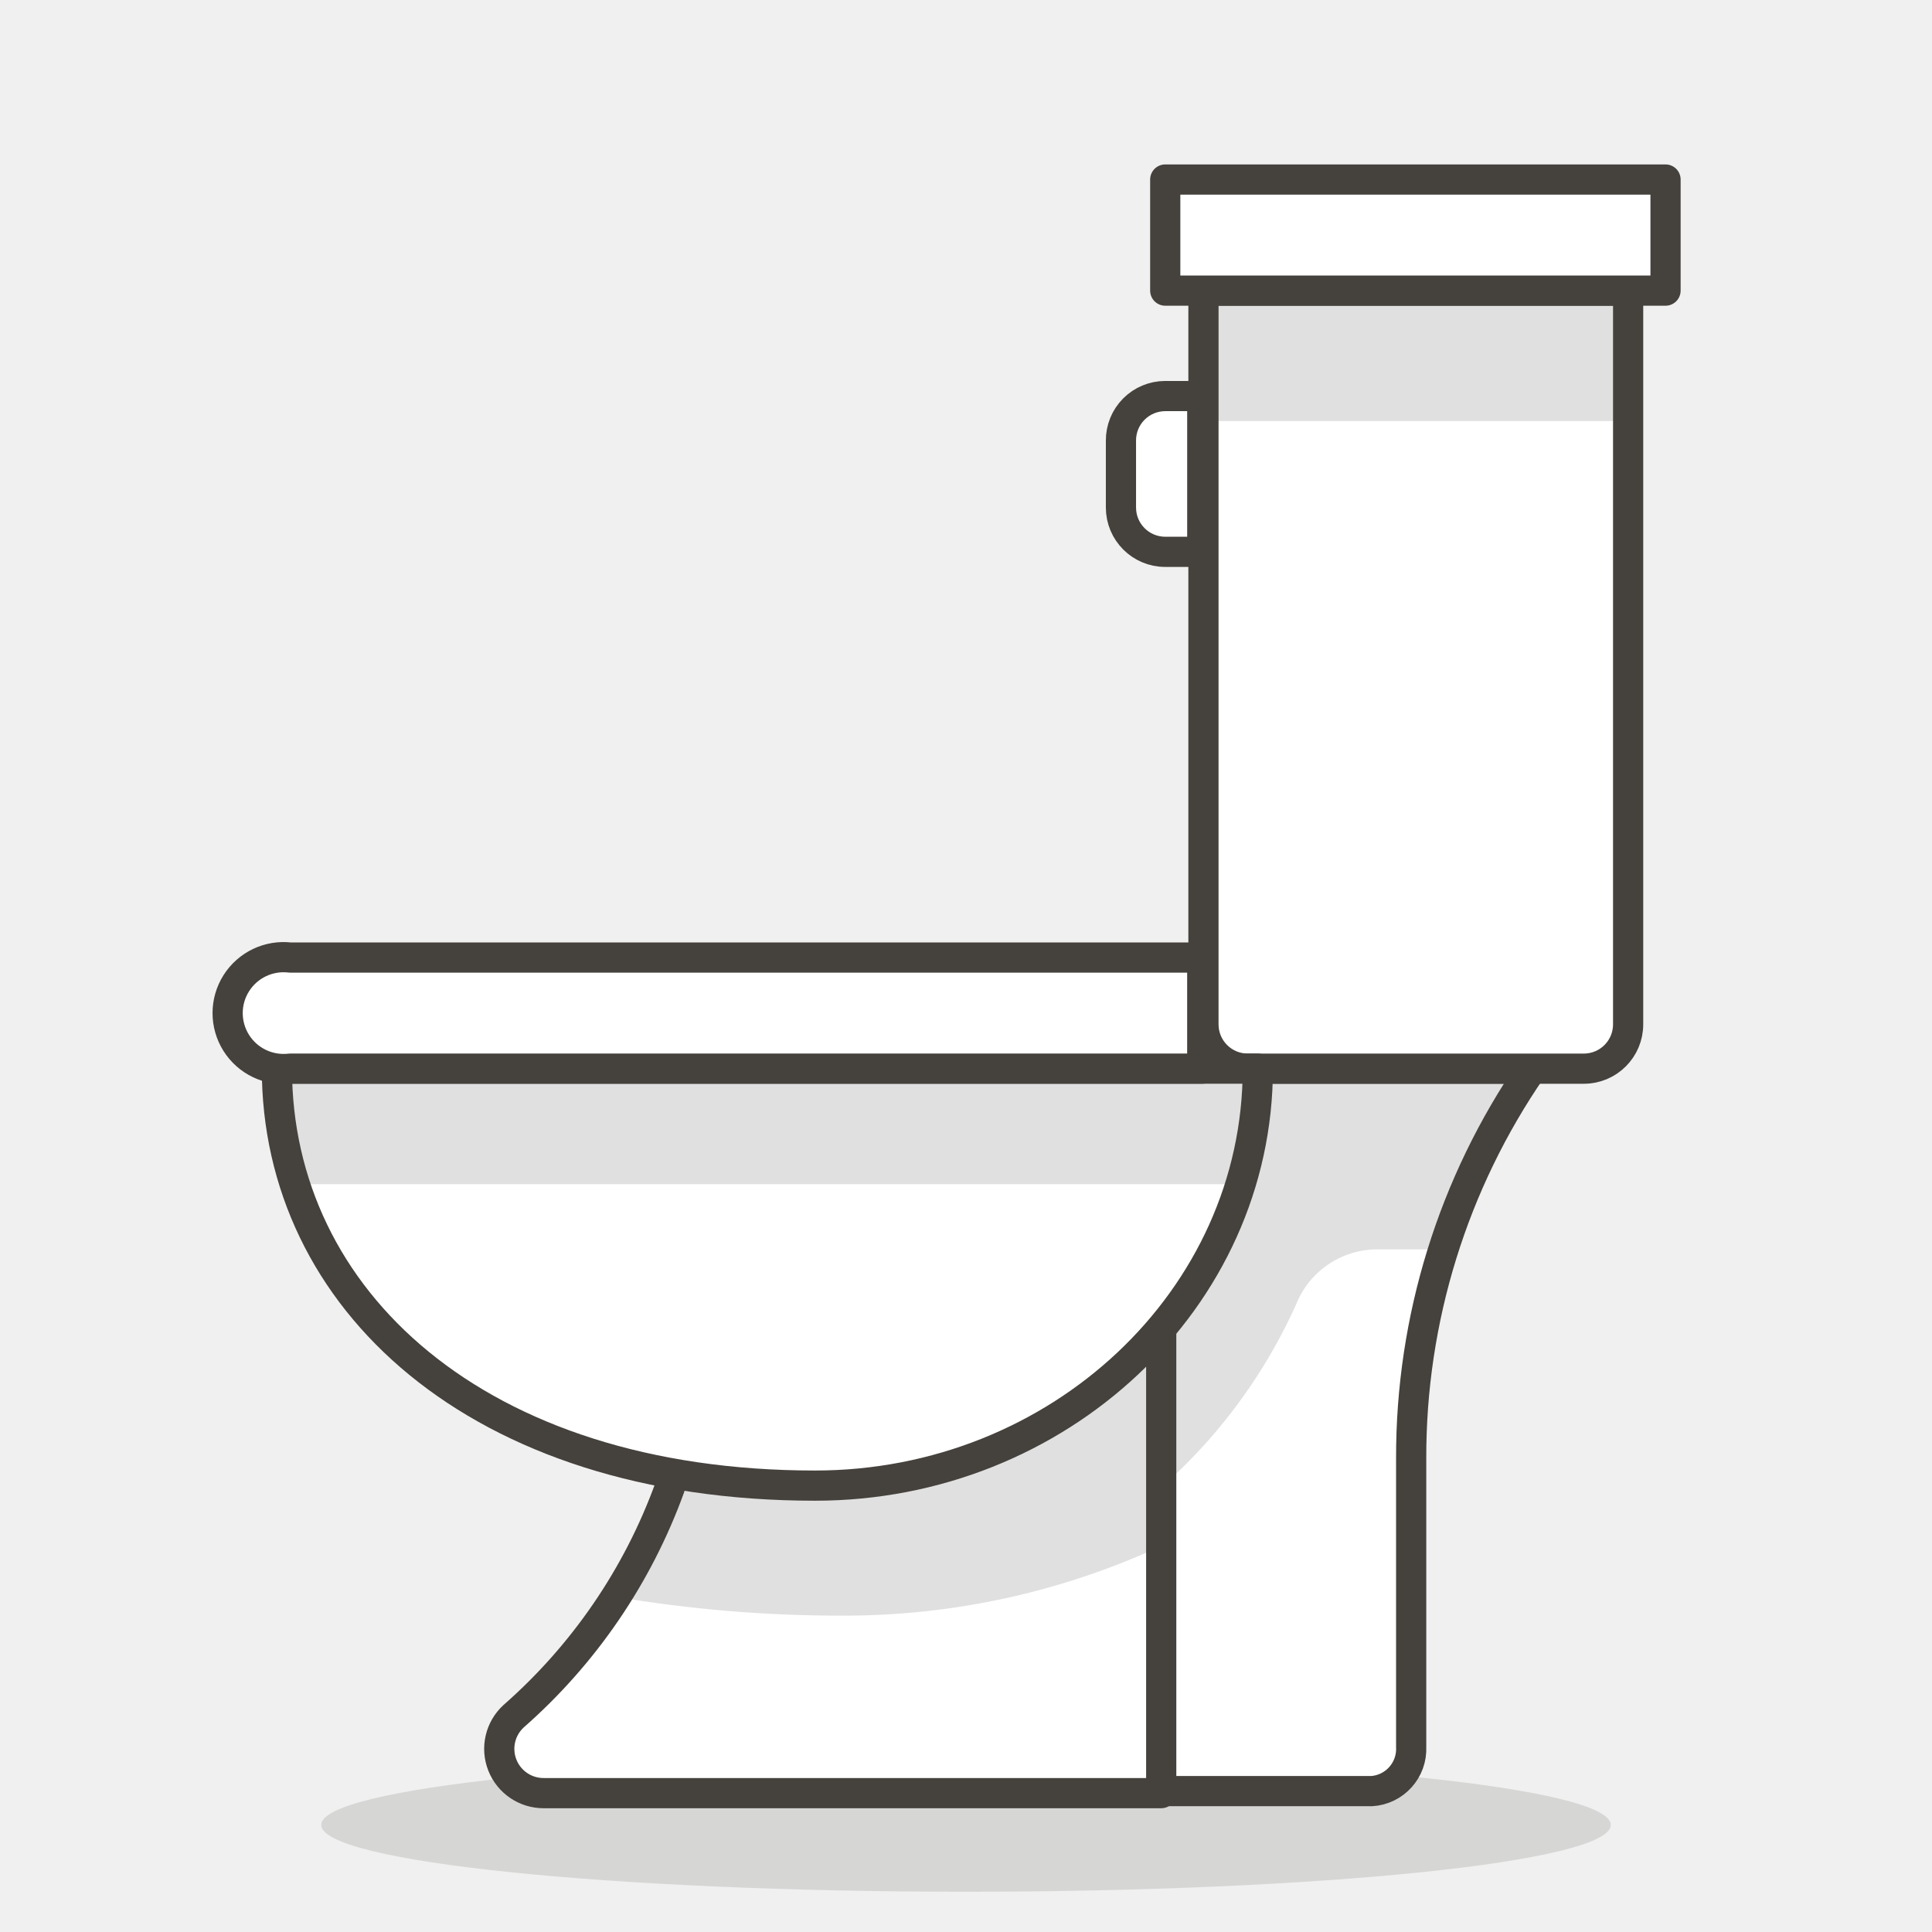
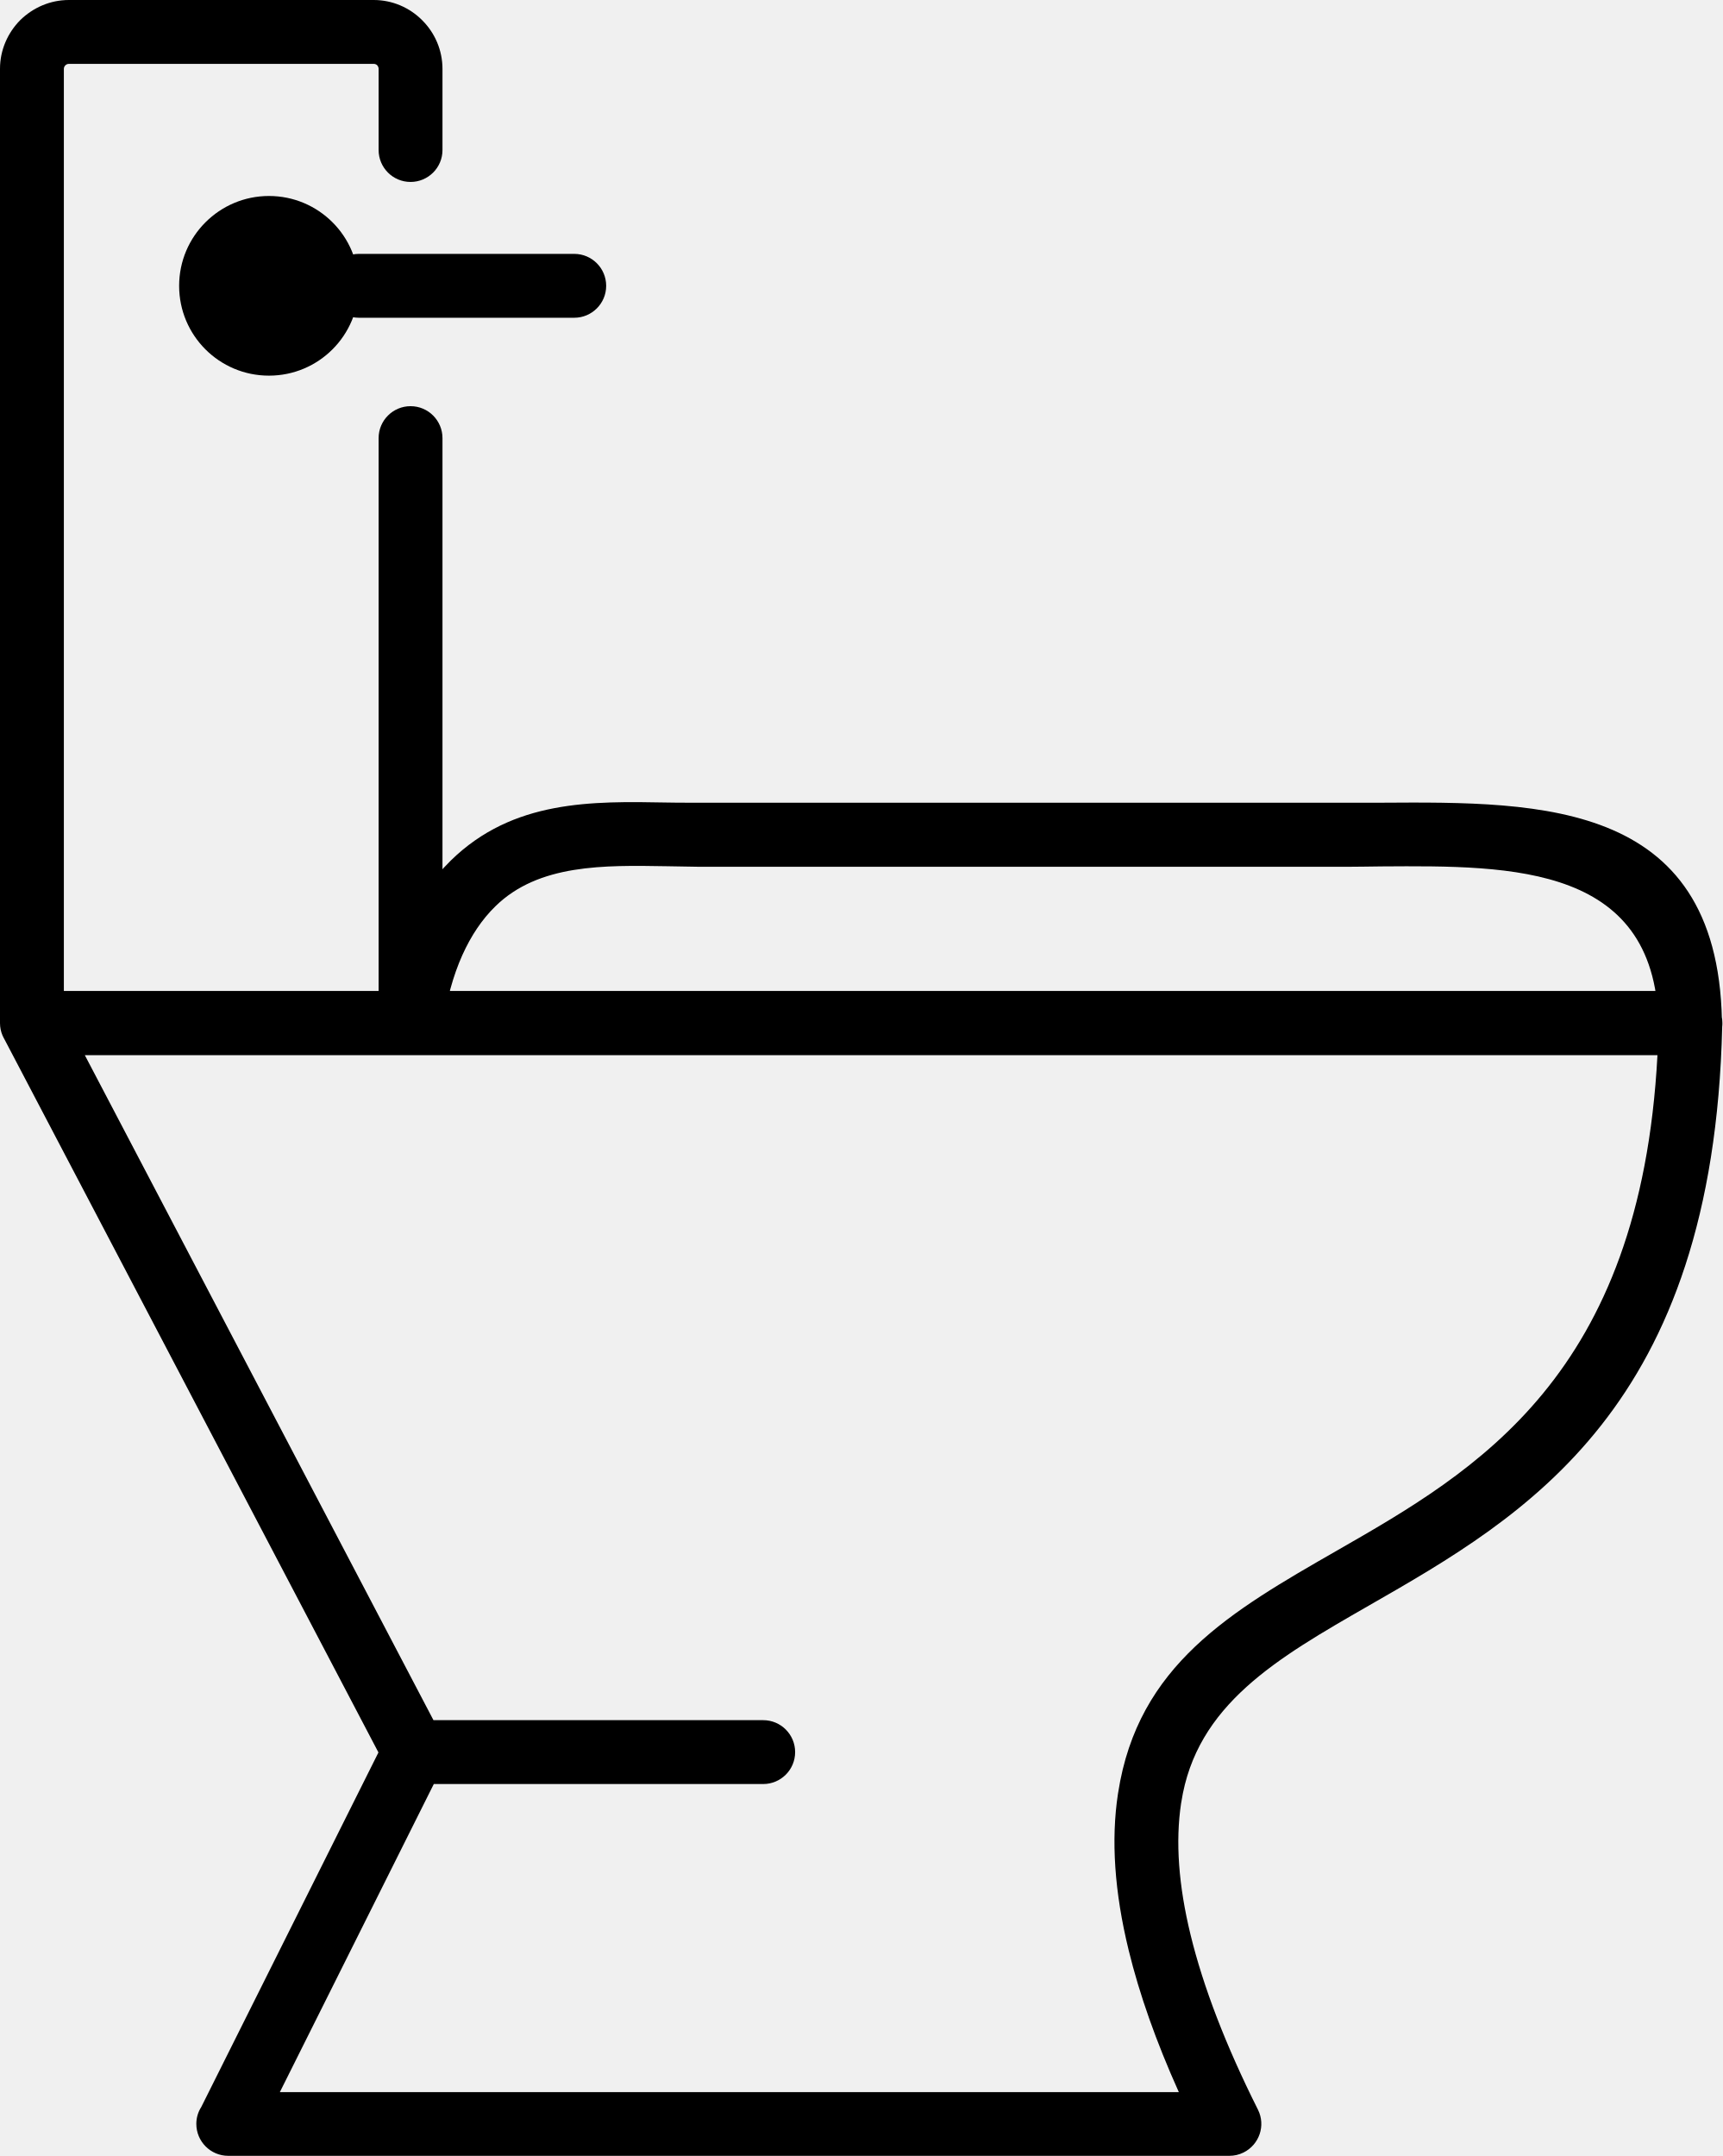
- <svg xmlns="http://www.w3.org/2000/svg" viewBox="0 0 64 64" id="Toilet--Streamline-Emoji" height="64" width="64">
-   <path d="M10.64 60.453a21.36 2.213 0 1 0 42.72 0 21.36 2.213 0 1 0 -42.72 0Z" fill="#45413c" opacity=".15" stroke-width="1" />
-   <path d="M45.427 59.333H24.827a1.333 1.333 0 0 1 -1.333 -1.467V35.4h27.253a22.667 22.667 0 0 0 -4 12.92v9.547a1.4 1.4 0 0 1 -1.32 1.467Z" fill="#ffffff" stroke-width="1" />
-   <path d="M23.507 53.44a19.267 19.267 0 0 0 3.427 0.307 17.88 17.88 0 0 0 16 -10.533 2.893 2.893 0 0 1 2.667 -1.827h2.293a21.893 21.893 0 0 1 2.92 -5.987H23.507Z" fill="#e0e0e0" stroke-width="1" />
-   <path d="M45.427 59.333H24.827a1.333 1.333 0 0 1 -1.333 -1.467V35.4h27.253a22.667 22.667 0 0 0 -4 12.92v9.547a1.4 1.4 0 0 1 -1.32 1.467Z" fill="none" stroke="#45413c" stroke-linecap="round" stroke-linejoin="round" stroke-width="1" />
-   <path d="M38.467 35.4v24H18.013a1.467 1.467 0 0 1 -1 -2.547 18.453 18.453 0 0 0 5.173 -7.573 46.853 46.853 0 0 0 2.2 -13.813Z" fill="#ffffff" stroke-width="1" />
-   <path d="M22.187 49.213a16.893 16.893 0 0 1 -1.813 3.68 44.733 44.733 0 0 0 7.533 0.627 25.027 25.027 0 0 0 10.56 -2.307V35.4H24.387a46.853 46.853 0 0 1 -2.2 13.813Z" fill="#e0e0e0" stroke-width="1" />
-   <path d="M38.467 35.4v24H18.013a1.467 1.467 0 0 1 -1 -2.547 18.453 18.453 0 0 0 5.173 -7.573 46.853 46.853 0 0 0 2.2 -13.813Z" fill="none" stroke="#45413c" stroke-linecap="round" stroke-linejoin="round" stroke-width="1" />
-   <path d="M39.827 9.627h14.107v24.307a1.467 1.467 0 0 1 -1.467 1.467H41.333a1.467 1.467 0 0 1 -1.467 -1.467V9.627l-0.04 0Z" fill="#ffffff" stroke-width="1" />
-   <path d="M39.827 9.627h14.12v4.32H39.827z" fill="#e0e0e0" stroke-width="1" />
-   <path d="M39.827 9.627h14.107l0 0v24.307a1.467 1.467 0 0 1 -1.467 1.467H41.333a1.467 1.467 0 0 1 -1.467 -1.467V9.627l-0.04 0Z" fill="none" stroke="#45413c" stroke-linecap="round" stroke-linejoin="round" stroke-width="1" />
-   <path d="m38.6 5.947 16.573 0 0 3.68 -16.573 0Z" fill="#ffffff" stroke="#45413c" stroke-linecap="round" stroke-linejoin="round" stroke-width="1" />
-   <path d="M41.667 35.4c0 7.627 -6.6 13.813 -14.667 13.813 -11.2 0 -17.827 -6.187 -17.827 -13.813Z" fill="#ffffff" stroke-width="1" />
-   <path d="M9.707 39.227h31.387a12.973 12.973 0 0 0 0.573 -3.827H9.107a12.56 12.56 0 0 0 0.6 3.827Z" fill="#e0e0e0" stroke-width="1" />
-   <path d="M41.667 35.4c0 7.627 -6.6 13.813 -14.667 13.813 -11.2 0 -17.827 -6.187 -17.827 -13.813Z" fill="none" stroke="#45413c" stroke-linecap="round" stroke-linejoin="round" stroke-width="1" />
-   <path d="M9.613 31.72a1.853 1.853 0 1 0 0 3.68h30.213v-3.68Z" fill="#ffffff" stroke="#45413c" stroke-linecap="round" stroke-linejoin="round" stroke-width="1" />
-   <path d="M38.6 13.12h1.227l0 0v5.16l0 0h-1.227a1.467 1.467 0 0 1 -1.467 -1.467v-2.213a1.467 1.467 0 0 1 1.467 -1.48Z" fill="#ffffff" stroke="#45413c" stroke-linecap="round" stroke-linejoin="round" stroke-width="1" />
+ <svg xmlns="http://www.w3.org/2000/svg" version="1.1" id="Layer_1" x="0px" y="0px" viewBox="0 0 98.18 122.88" style="enable-background:new 0 0 98.18 122.88" xml:space="preserve">
+   <g>
+     <path d="M21.58,24.97c0-1.01,0.82-1.82,1.82-1.82c1.01,0,1.82,0.82,1.82,1.82v33.33c0,1.01-0.82,1.82-1.82,1.82H1.82 C0.82,60.13,0,59.31,0,58.31V3.92c0-1.07,0.44-2.05,1.15-2.77l0.01-0.01C1.88,0.44,2.85,0,3.93,0H21.3c1.07,0,2.06,0.44,2.77,1.16 l0,0c0.71,0.71,1.15,1.69,1.15,2.77v4.62c0,1.01-0.82,1.82-1.82,1.82c-1.01,0-1.82-0.82-1.82-1.82V3.92c0-0.07-0.03-0.14-0.08-0.2 l0,0l0,0c-0.05-0.05-0.12-0.08-0.2-0.08H3.93c-0.08,0-0.15,0.03-0.2,0.08L3.72,3.73c-0.05,0.05-0.08,0.12-0.08,0.2v52.56h17.94 V24.97L21.58,24.97z M21.57,99.88L0.21,59.15c-0.46-0.89-0.12-1.98,0.77-2.45c0.27-0.14,0.56-0.21,0.84-0.21v-0.01h94.53 c1.01,0,1.82,0.82,1.82,1.82c0,0.07,0,0.14-0.01,0.21c-0.51,21.74-11.17,27.86-20.14,33c-5.24,3.01-9.83,5.64-10.69,11.21 l-0.01,0.05c-0.33,2.18-0.15,4.68,0.54,7.51c0.72,2.95,1.99,6.27,3.84,9.96c0.45,0.9,0.08,1.99-0.82,2.44 c-0.26,0.13-0.54,0.19-0.81,0.19l-57.06,0c-1.01,0-1.82-0.82-1.82-1.82c0-0.35,0.1-0.68,0.28-0.96L21.57,99.88L21.57,99.88z M4.83,60.13l20.39,38.89c0.26,0.5,0.28,1.11,0.01,1.65l-9.28,18.57h51.24c-1.3-2.89-2.25-5.59-2.86-8.09 c-0.81-3.32-1.01-6.29-0.61-8.91l0.01-0.06c1.13-7.3,6.43-10.34,12.48-13.81c7.92-4.54,17.29-9.92,18.26-28.23H4.83L4.83,60.13z M23.61,101.68c-1.01,0-1.82-0.82-1.82-1.82c0-1.01,0.82-1.82,1.82-1.82H43.5c1.01,0,1.82,0.82,1.82,1.82 c0,1.01-0.82,1.82-1.82,1.82H23.61L23.61,101.68z M25.21,58.58c-0.15,0.99-1.08,1.68-2.07,1.53c-0.99-0.15-1.68-1.08-1.53-2.07 c0.29-1.88,0.76-3.58,1.42-5.07c0.69-1.55,1.58-2.86,2.67-3.93c3.54-3.46,8.04-3.38,12.34-3.3c0.38,0.01,0.75,0.01,1.72,0.01 l38.96,0c9.24-0.06,19.48-0.13,19.43,13c0,1-0.81,1.81-1.81,1.81s-1.81-0.81-1.81-1.81c0.04-9.48-8.28-9.42-15.78-9.37 c-1.13,0.01-1.1,0.02-1.77,0.02H39.77l-1.78-0.03c-3.56-0.06-7.29-0.13-9.75,2.28c-0.77,0.75-1.39,1.68-1.89,2.79 C25.83,55.6,25.45,56.98,25.21,58.58L25.21,58.58z M15.33,11.17c2.83,0,5.12,2.29,5.12,5.12c0,2.83-2.29,5.12-5.12,5.12 c-2.83,0-5.12-2.29-5.12-5.12C10.21,13.46,12.51,11.17,15.33,11.17L15.33,11.17z M20.45,18.11c-1.01,0-1.82-0.82-1.82-1.82 c0-1.01,0.82-1.82,1.82-1.82h12.28c1.01,0,1.82,0.82,1.82,1.82c0,1.01-0.82,1.82-1.82,1.82H20.45L20.45,18.11z" />
+   </g>
</svg>
